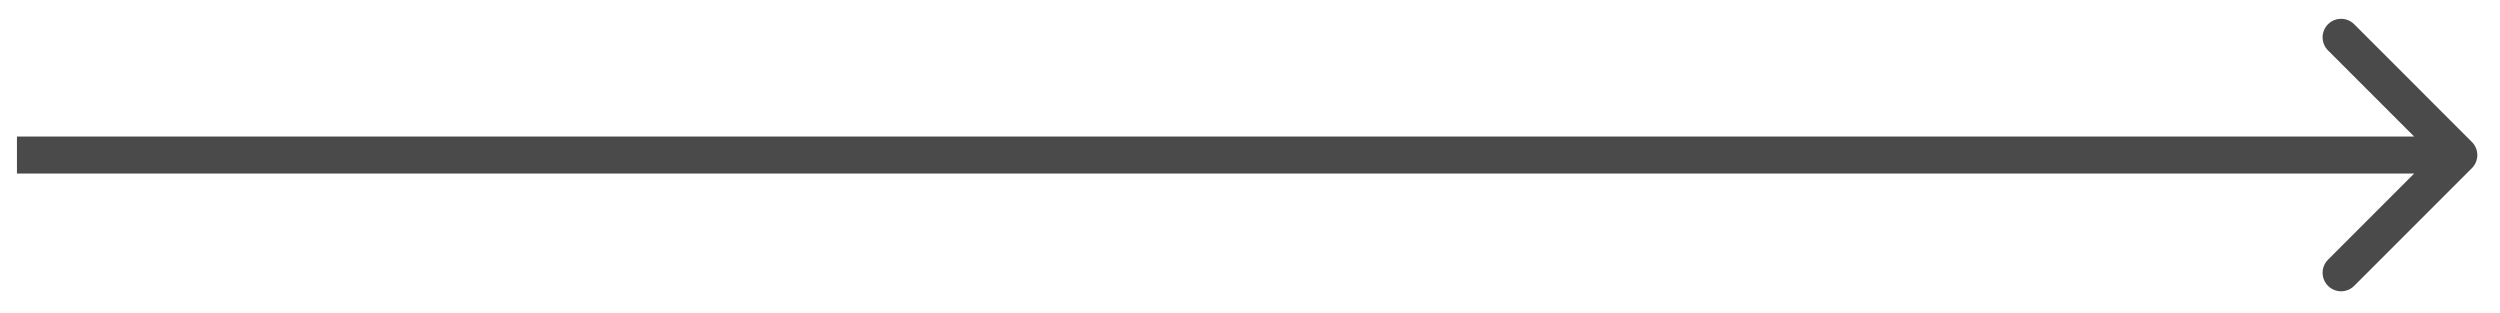
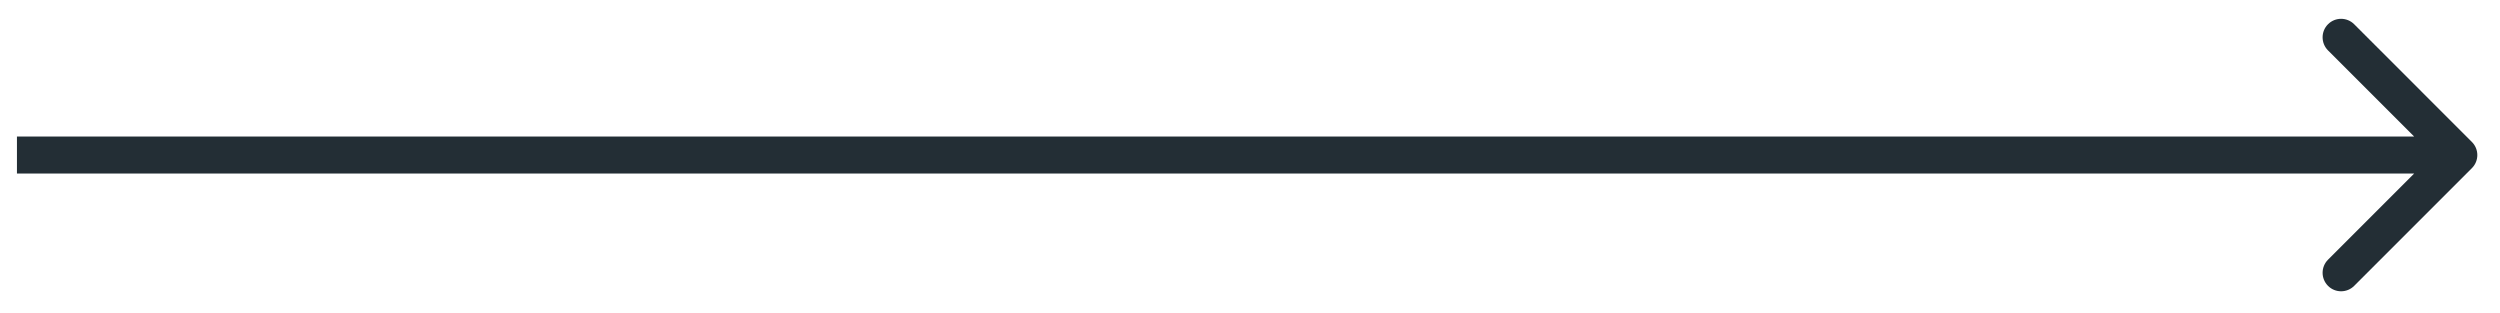
<svg xmlns="http://www.w3.org/2000/svg" width="72" height="9" viewBox="0 0 72 9" fill="none">
-   <path d="M71.191 4.842C71.399 4.634 71.399 4.297 71.191 4.089L67.8 0.698C67.592 0.49 67.255 0.49 67.047 0.698C66.839 0.906 66.839 1.243 67.047 1.452L70.06 4.465L67.047 7.479C66.839 7.687 66.839 8.025 67.047 8.233C67.255 8.441 67.592 8.441 67.8 8.233L71.191 4.842ZM0.488 4.998L70.814 4.998L70.814 3.933L0.488 3.933L0.488 4.998Z" fill="#4A4A4A" />
+   <path id="arrow" d="M71.191 4.842C71.399 4.634 71.399 4.297 71.191 4.089L67.8 0.698C67.592 0.49 67.255 0.49 67.047 0.698C66.839 0.906 66.839 1.243 67.047 1.452L70.06 4.465L67.047 7.479C66.839 7.687 66.839 8.025 67.047 8.233C67.255 8.441 67.592 8.441 67.8 8.233L71.191 4.842ZM0.488 4.998L70.814 4.998L70.814 3.933L0.488 3.933L0.488 4.998Z" fill="#232E35" />
</svg>
